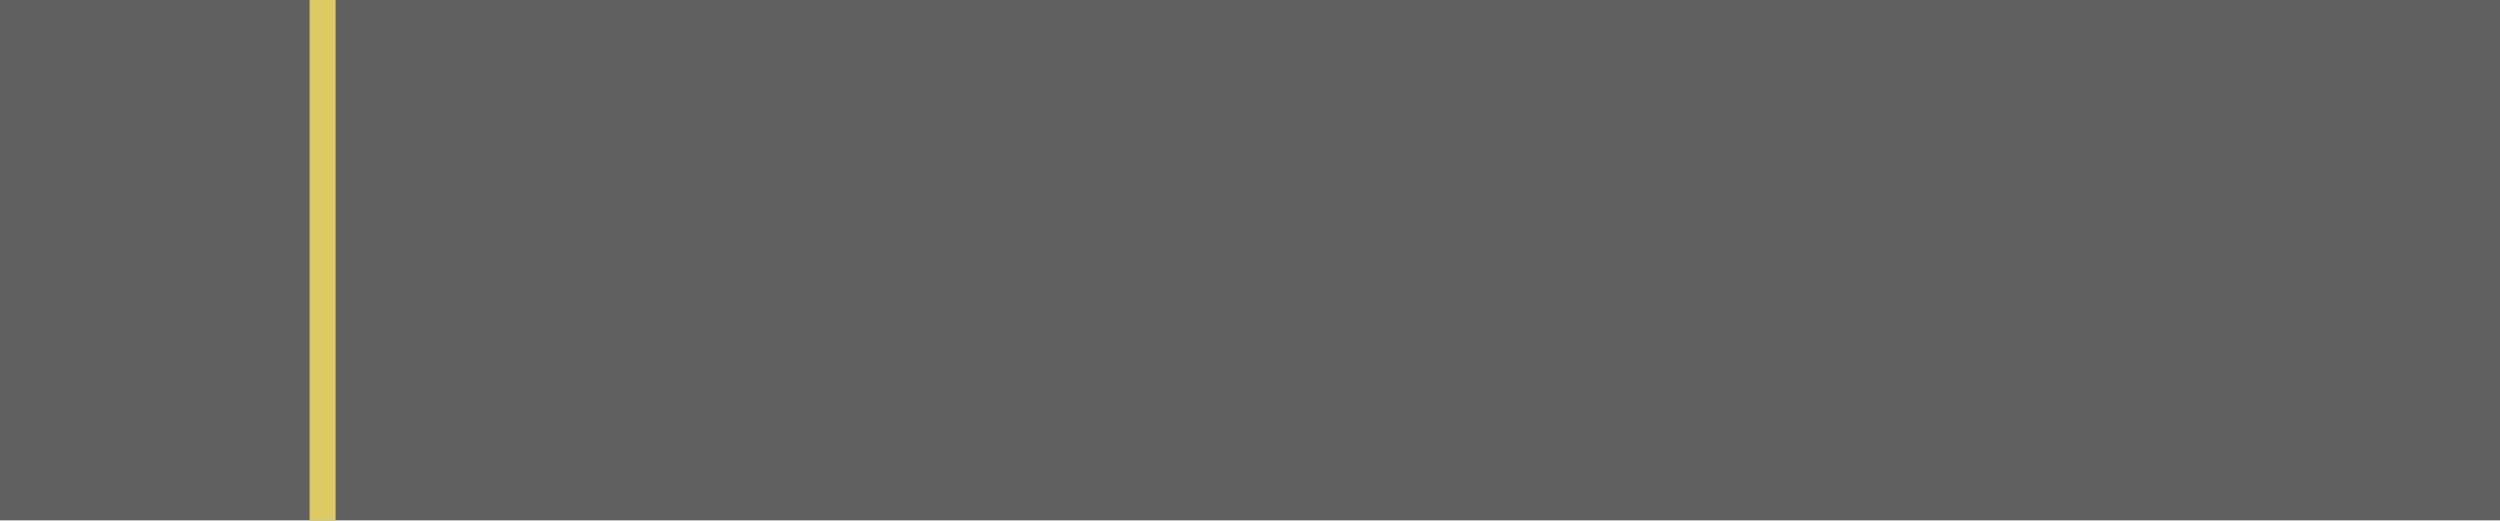
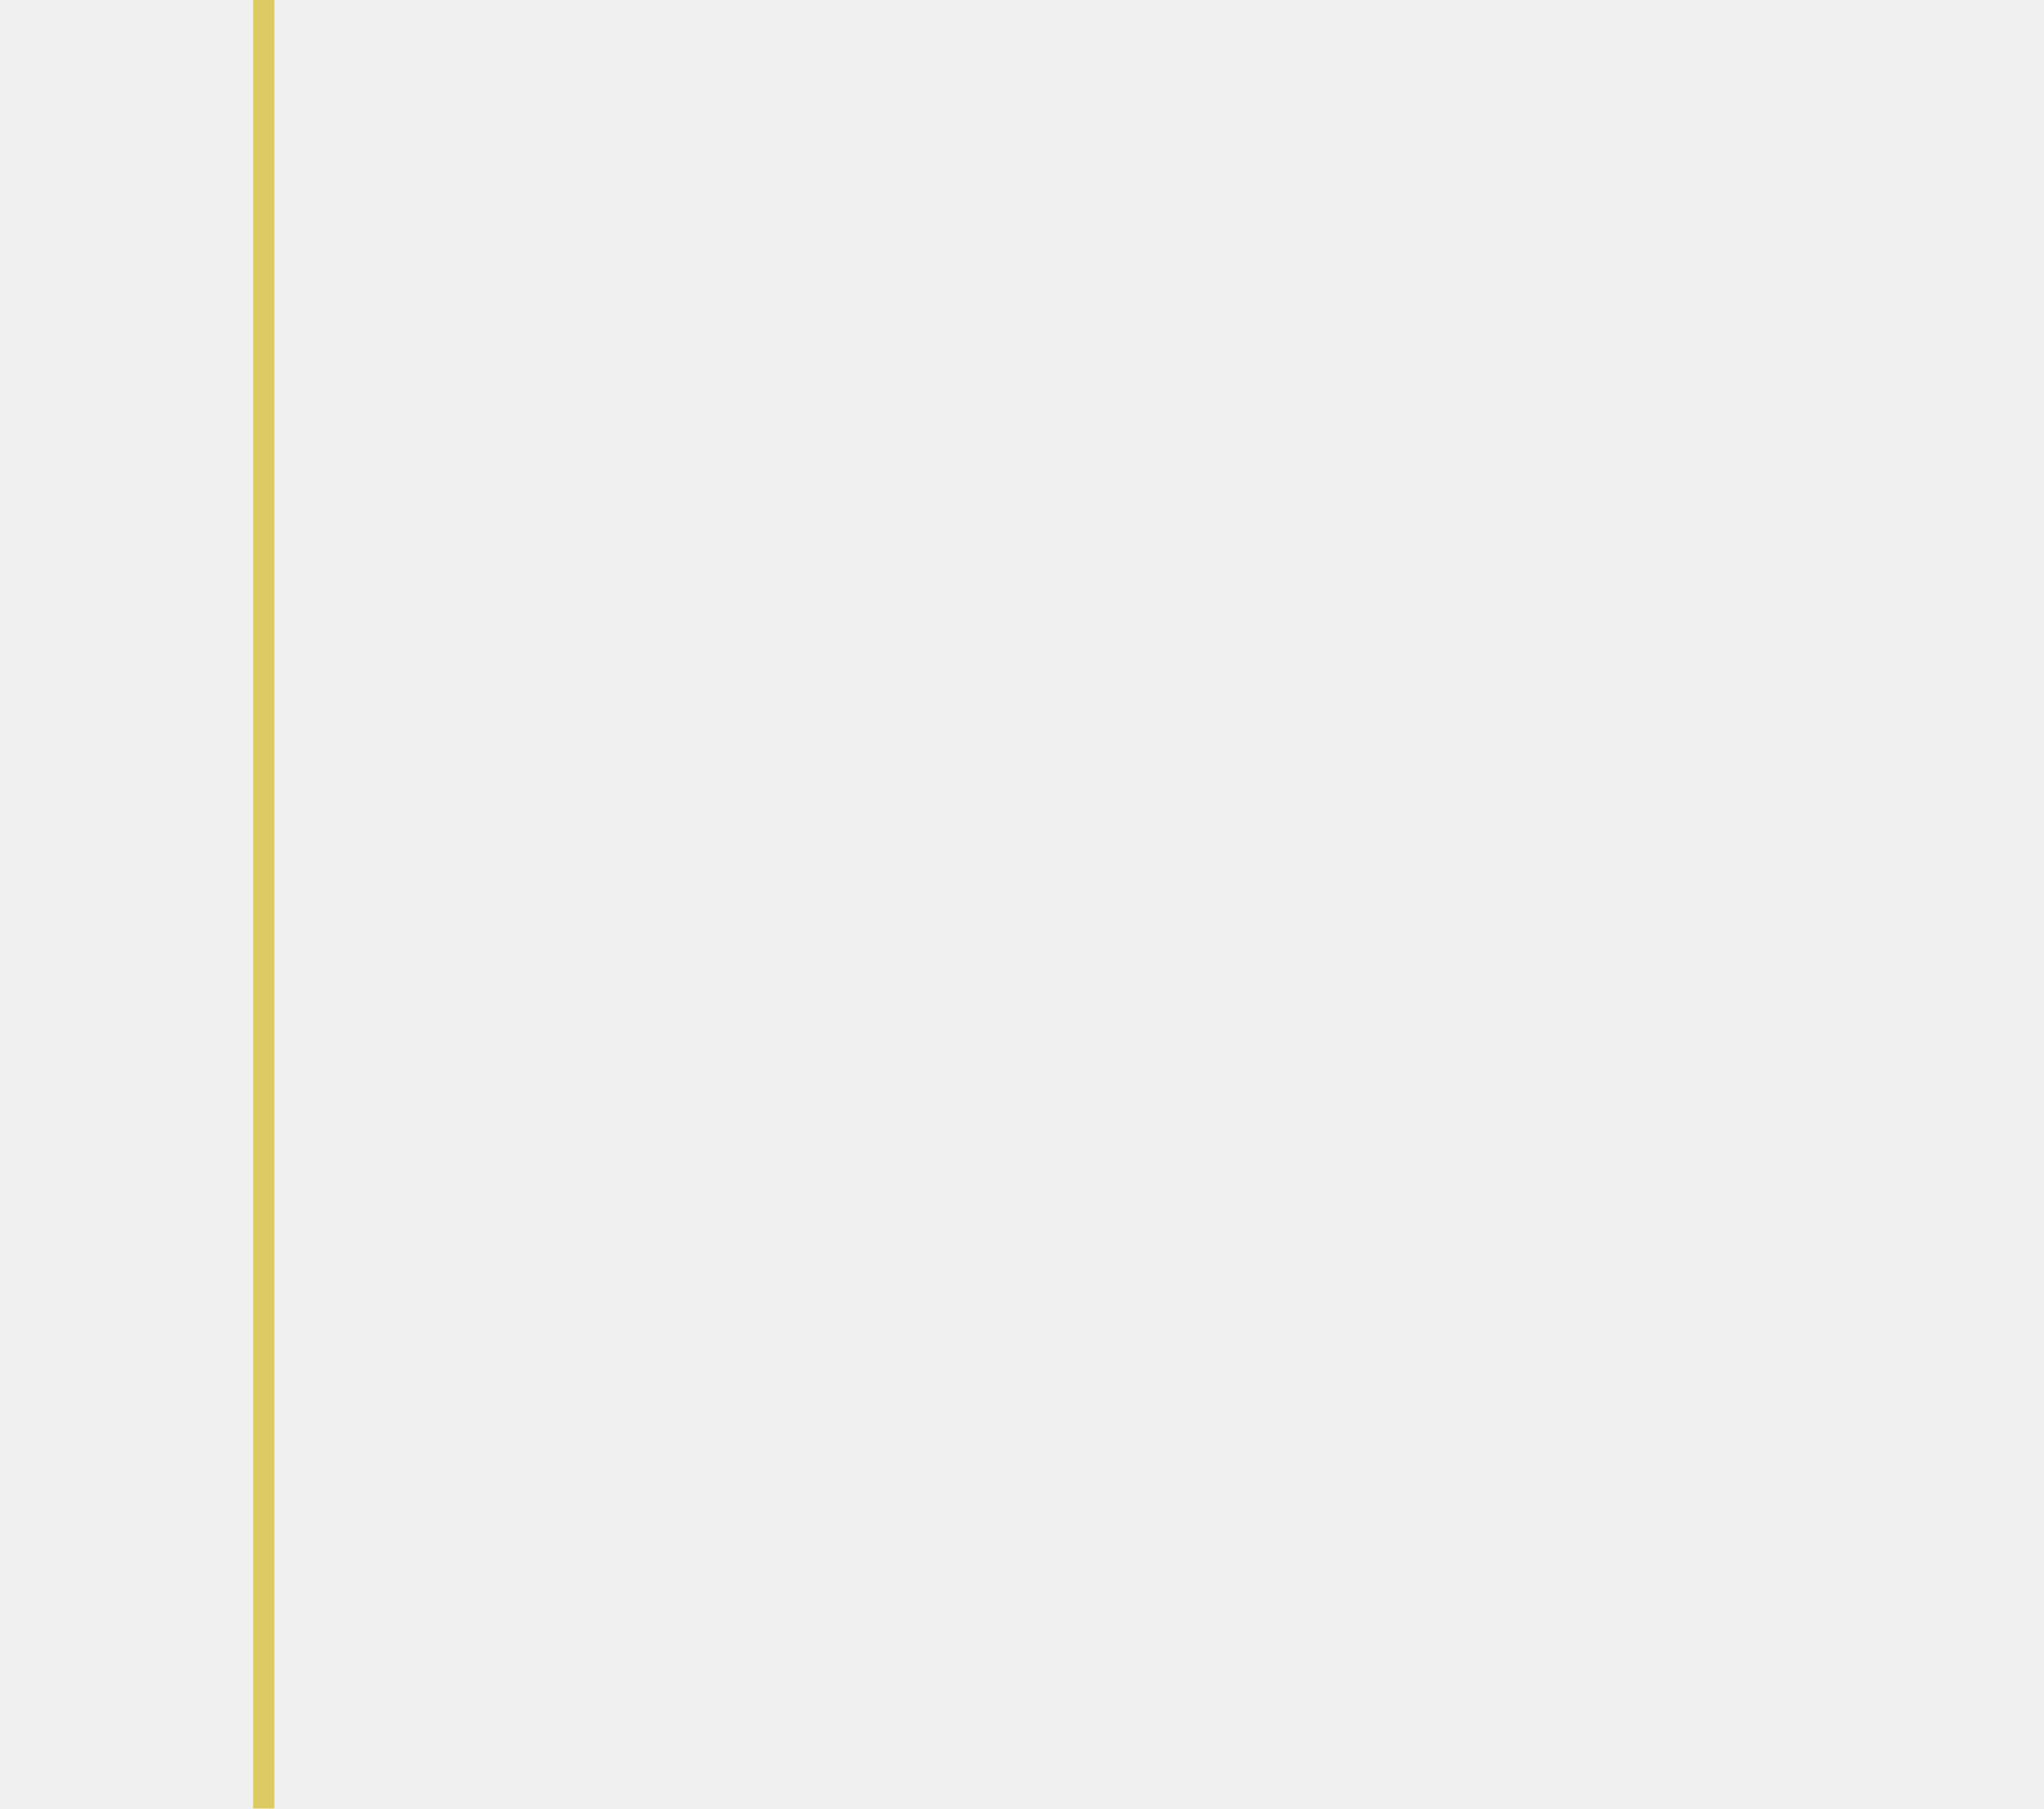
- <svg xmlns="http://www.w3.org/2000/svg" width="1922" height="400" viewBox="0 0 1922 400" fill="none">
-   <rect width="1922" height="400" fill="#606060" />
-   <rect x="238" width="20" height="400" fill="#DECA62" />
+ <svg xmlns="http://www.w3.org/2000/svg" width="1922" height="1700" viewBox="0 0 1922 1700" fill="none">
+   <g clip-path="url(#clip0)">
+     <rect x="238" width="20" height="2732" fill="#DECA62" />
+   </g>
+   <defs>
+     <clipPath id="clip0">
+       <rect width="1922" height="1700" fill="white" />
+     </clipPath>
+   </defs>
</svg>
